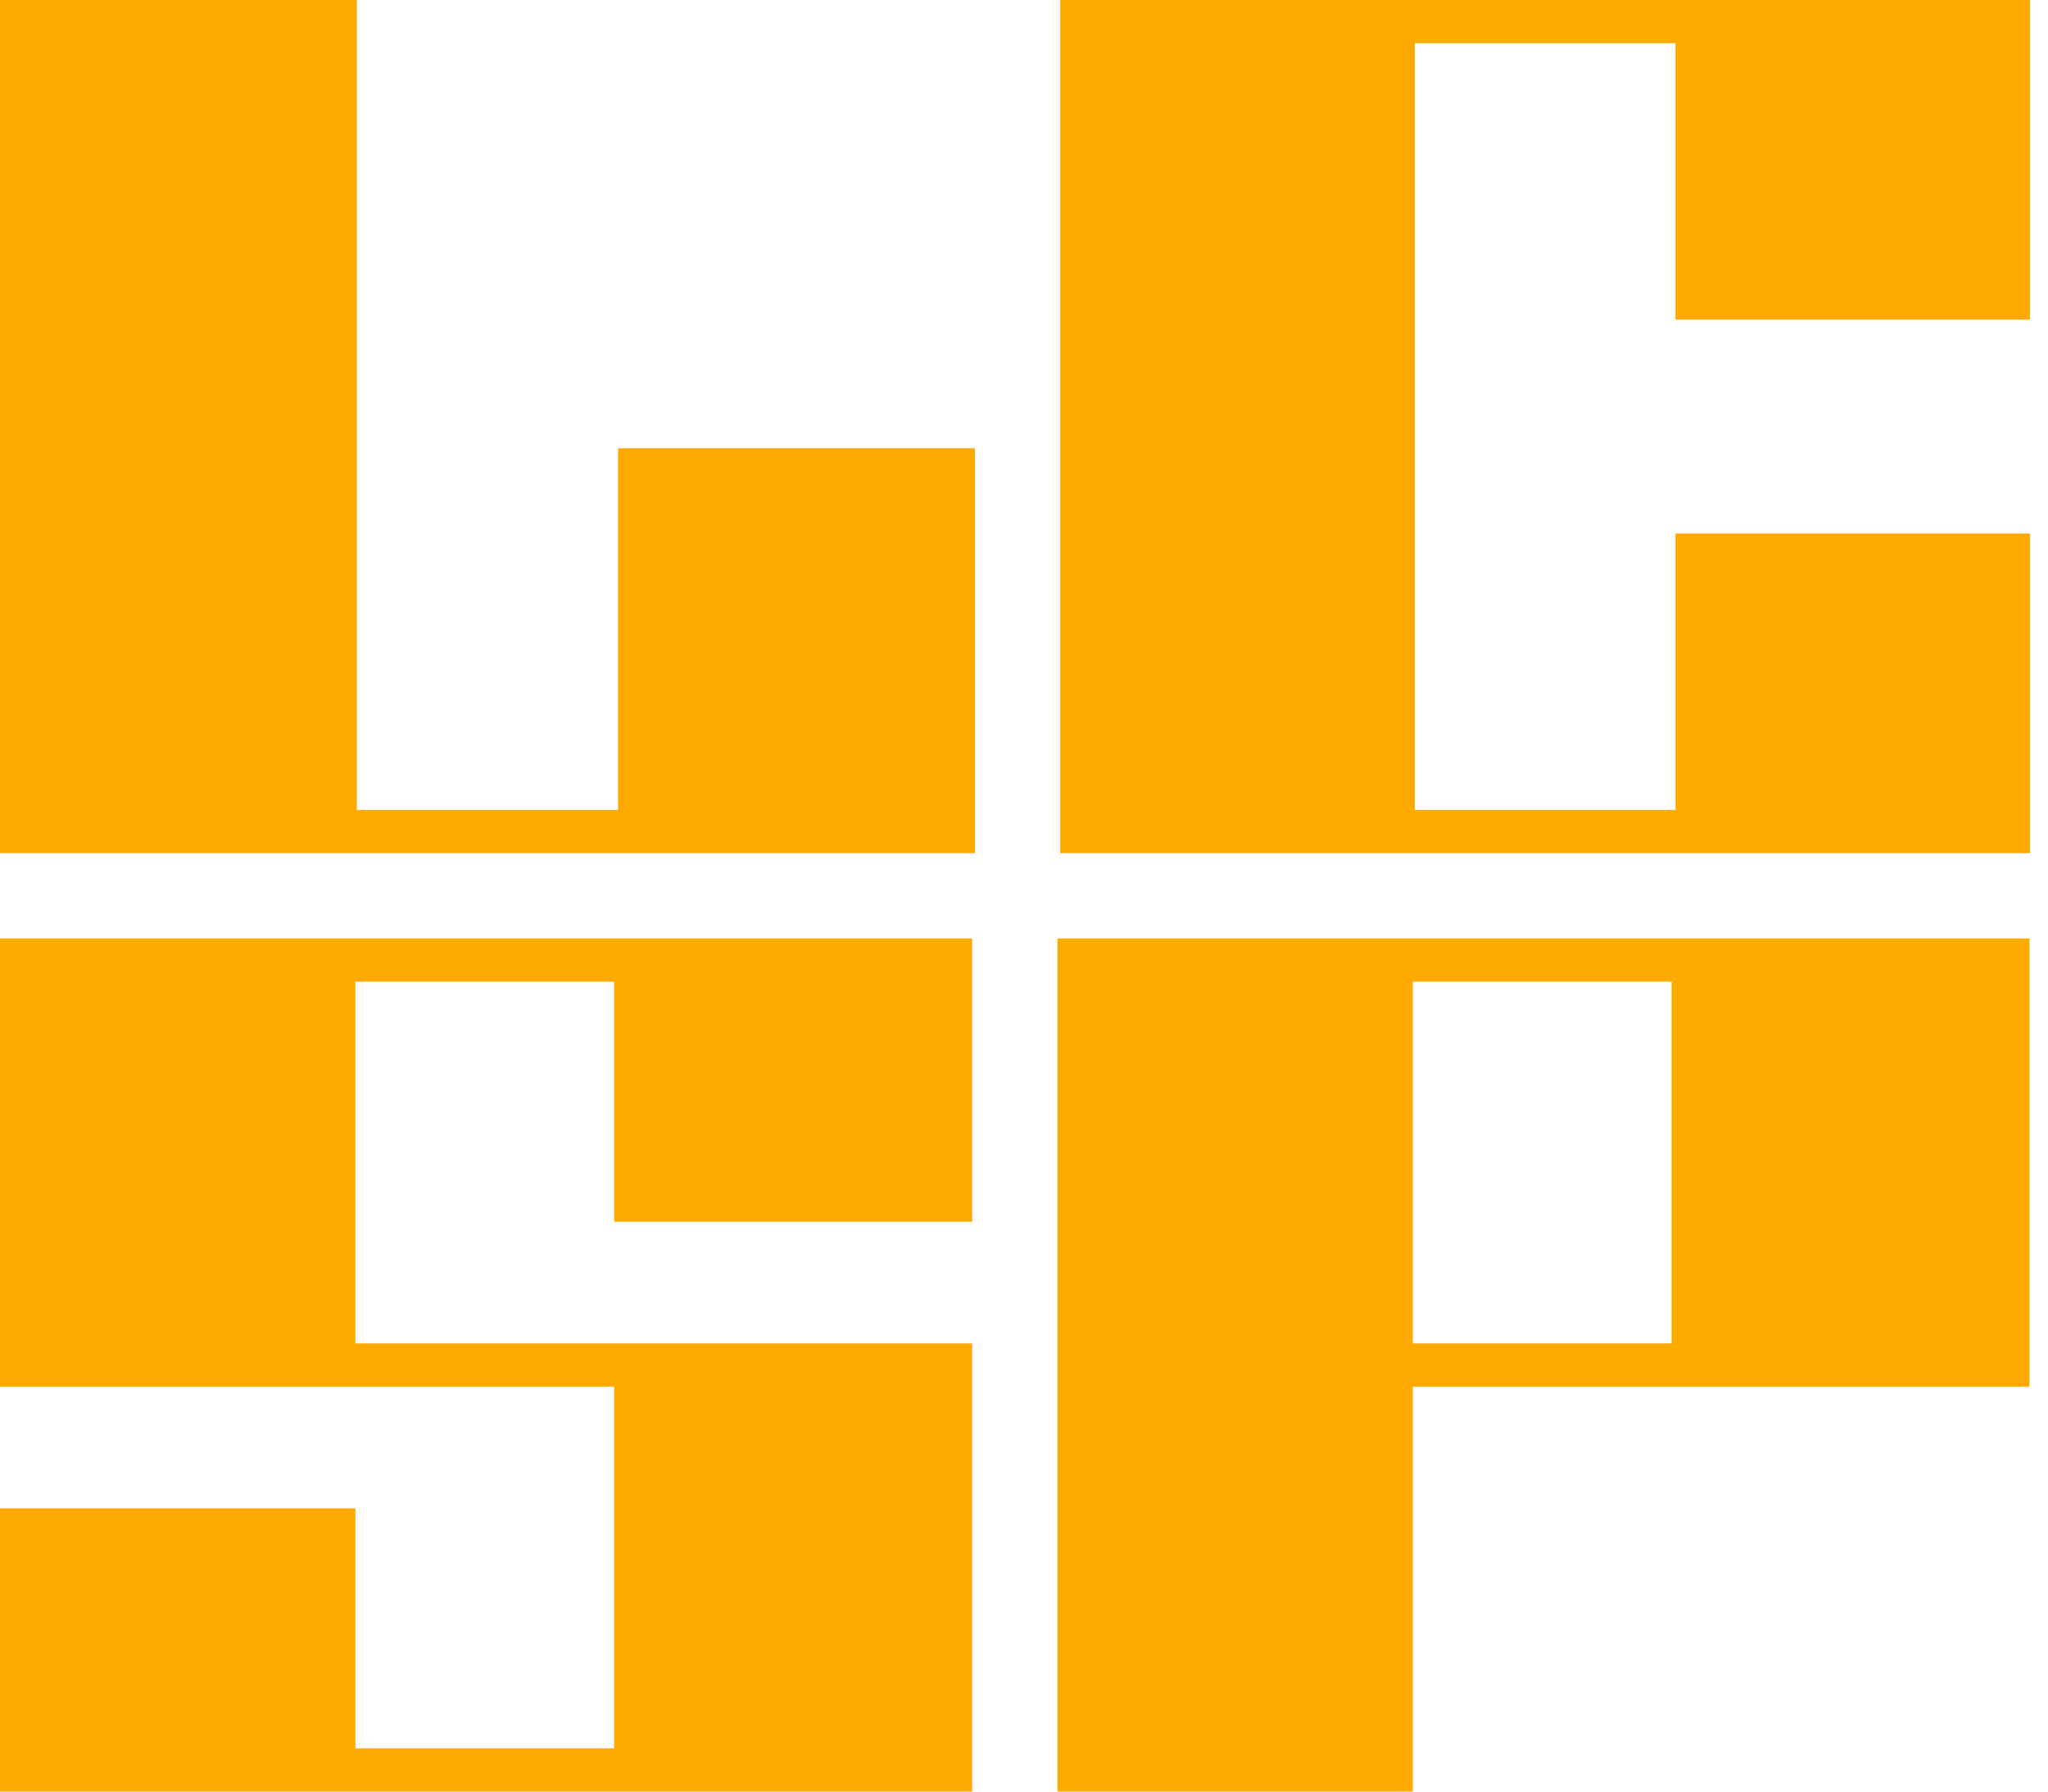
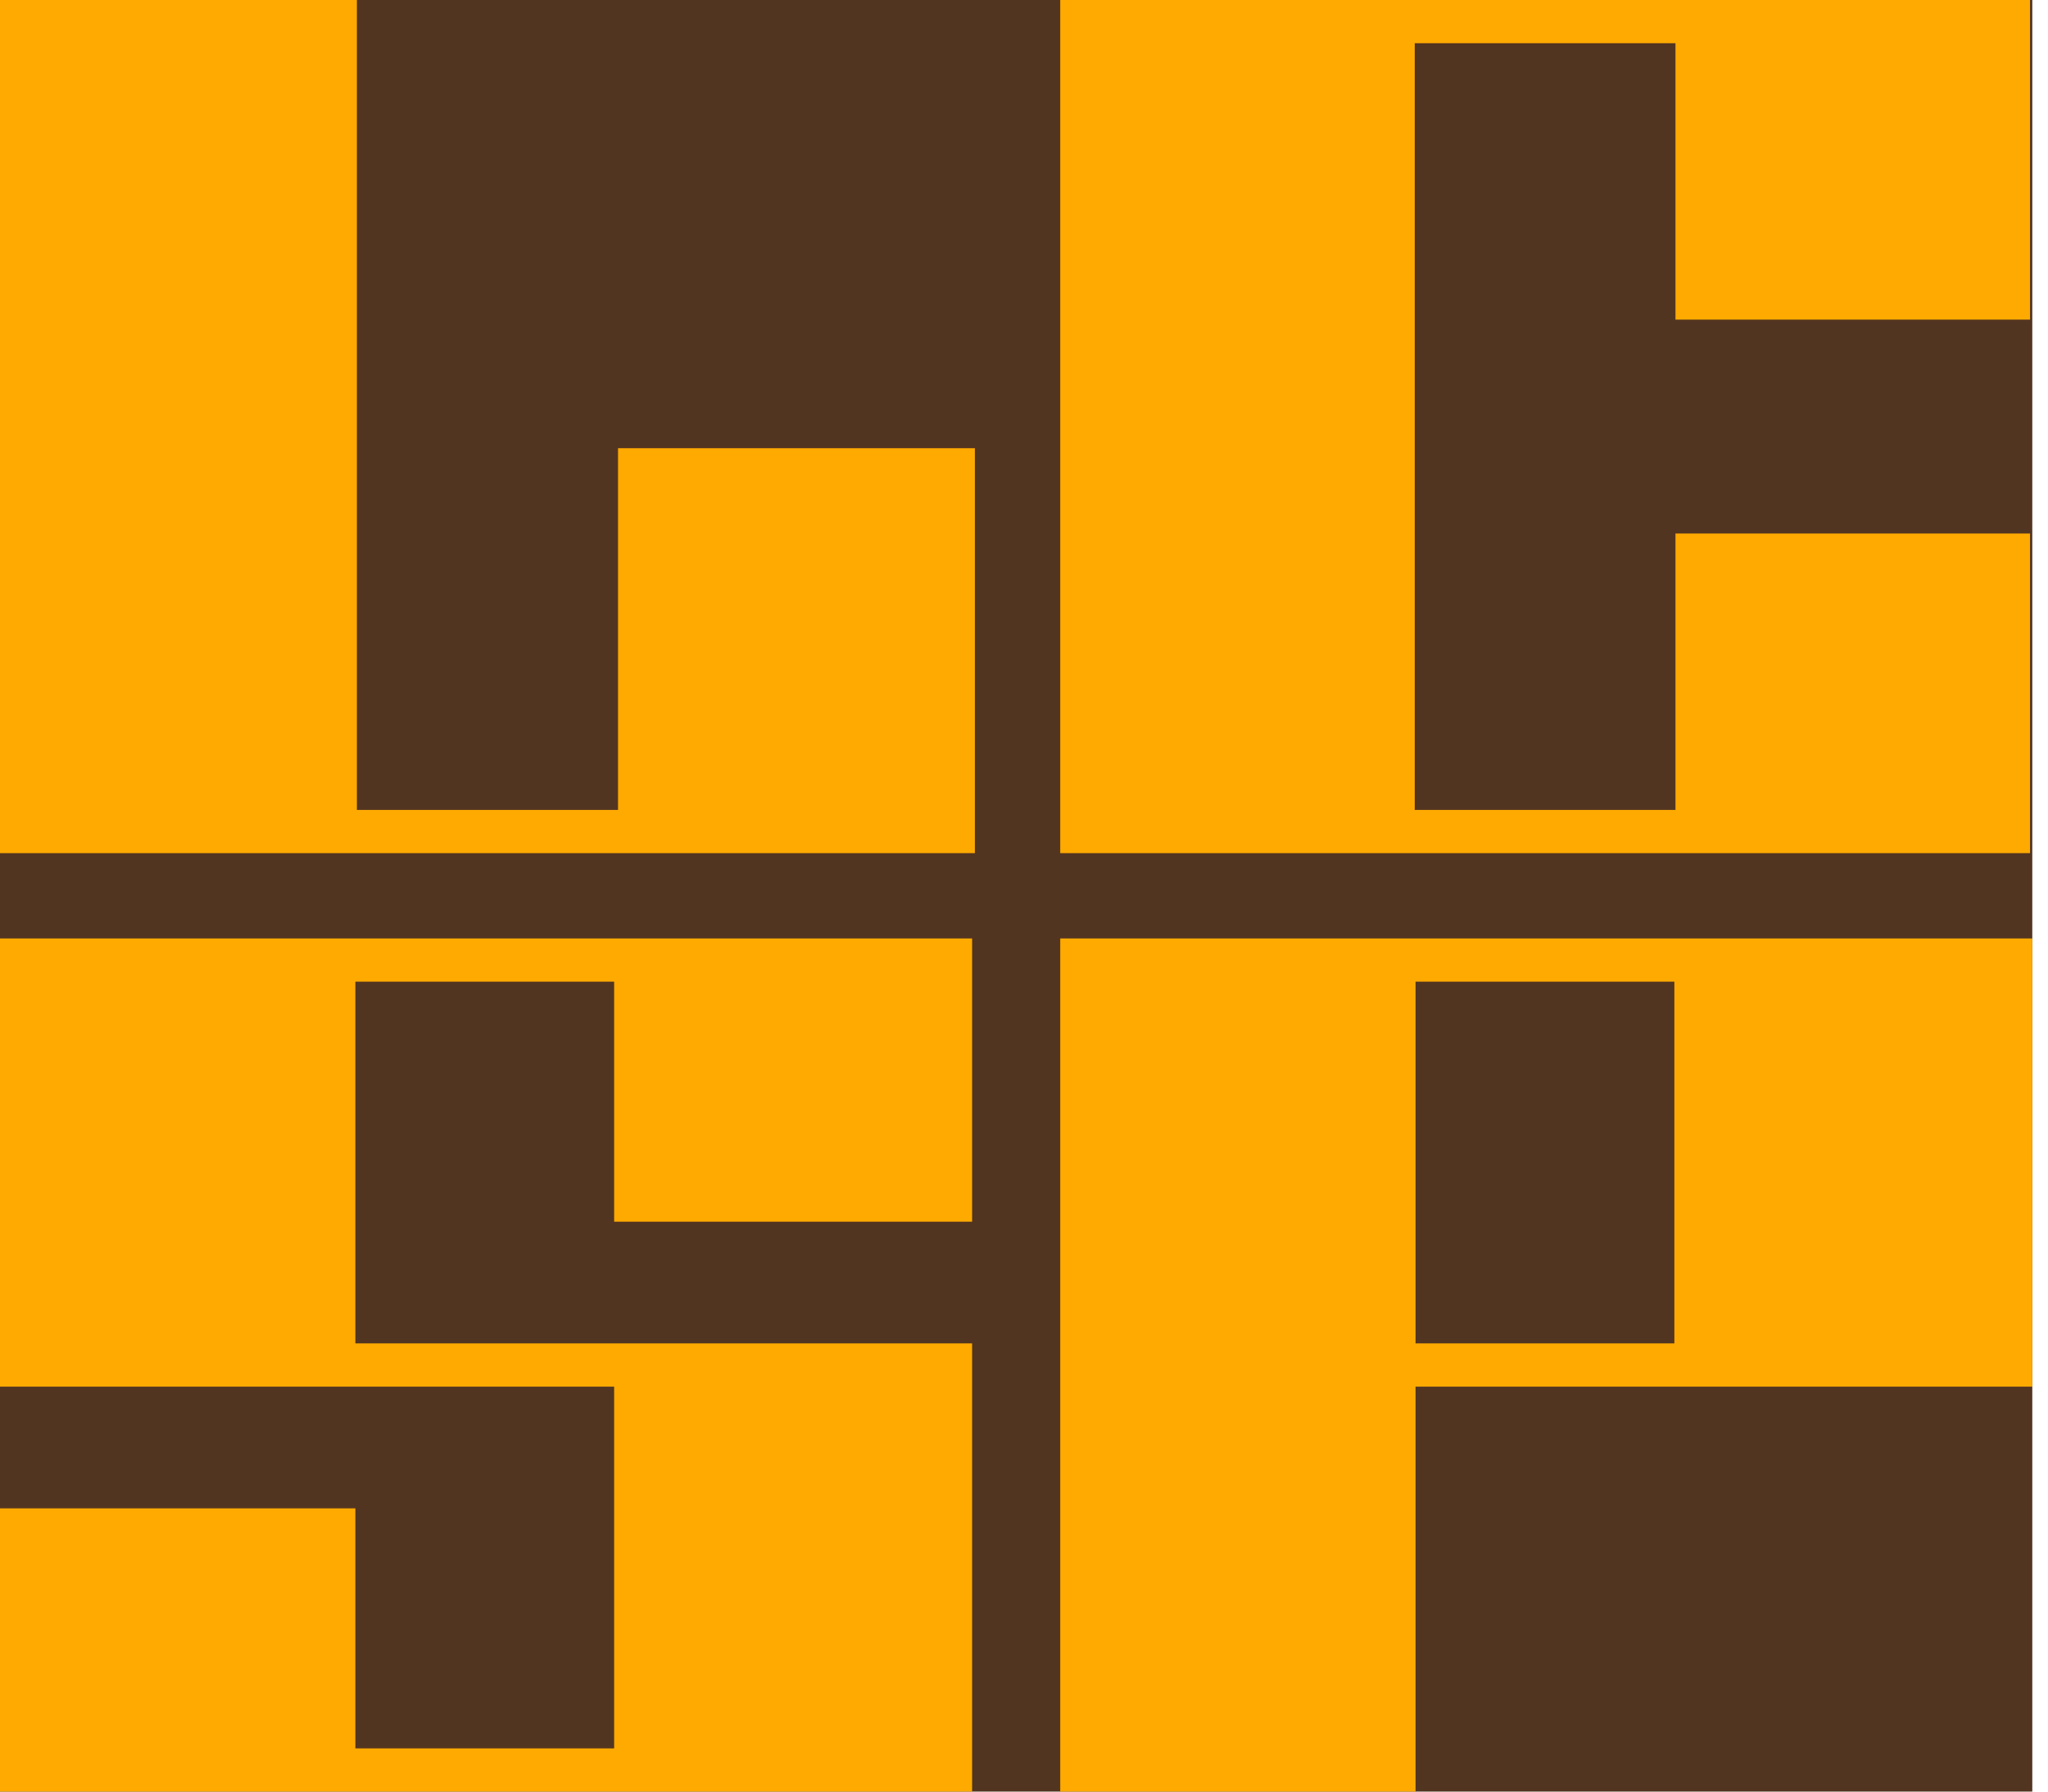
<svg xmlns="http://www.w3.org/2000/svg" width="48" height="42" viewBox="0 0 48 42" fill="none">
+   <rect width="47.632" height="42" fill="#523521" />
  <path d="M14.485 10.507H22.849V20H0V0H8.364V18.987H14.485V10.507Z" fill="#FFAA00" />
-   <path d="M24.784 22H47.567V32.507H33.112V42H24.784V22ZM33.112 31.493H39.178V23.013H33.112V31.493Z" fill="#FFAA00" />
+   <path d="M47.579 7.493H39.269V1.013H33.158V18.987H39.269V12.507H47.579V20H24.849V0H47.579V7.493Z" fill="#FFAA00" />
  <path d="M22.784 31.493V32.507V42H0L0 35.36H8.329V40.987H14.394V32.507H0V22H22.784V28.64H14.394V23.013H8.329V31.493H22.784Z" fill="#FFAA00" />
-   <path d="M47.579 7.493H39.269V1.013H33.158V18.987H39.269V12.507H47.579V20H24.849V0H47.579V7.493Z" fill="#FFAA00" />
+   <path d="M24.849 22H47.632V32.507H33.177V42H24.849V22ZM33.177 31.493H39.243V23.013H33.177V31.493Z" fill="#FFAA00" />
</svg>
